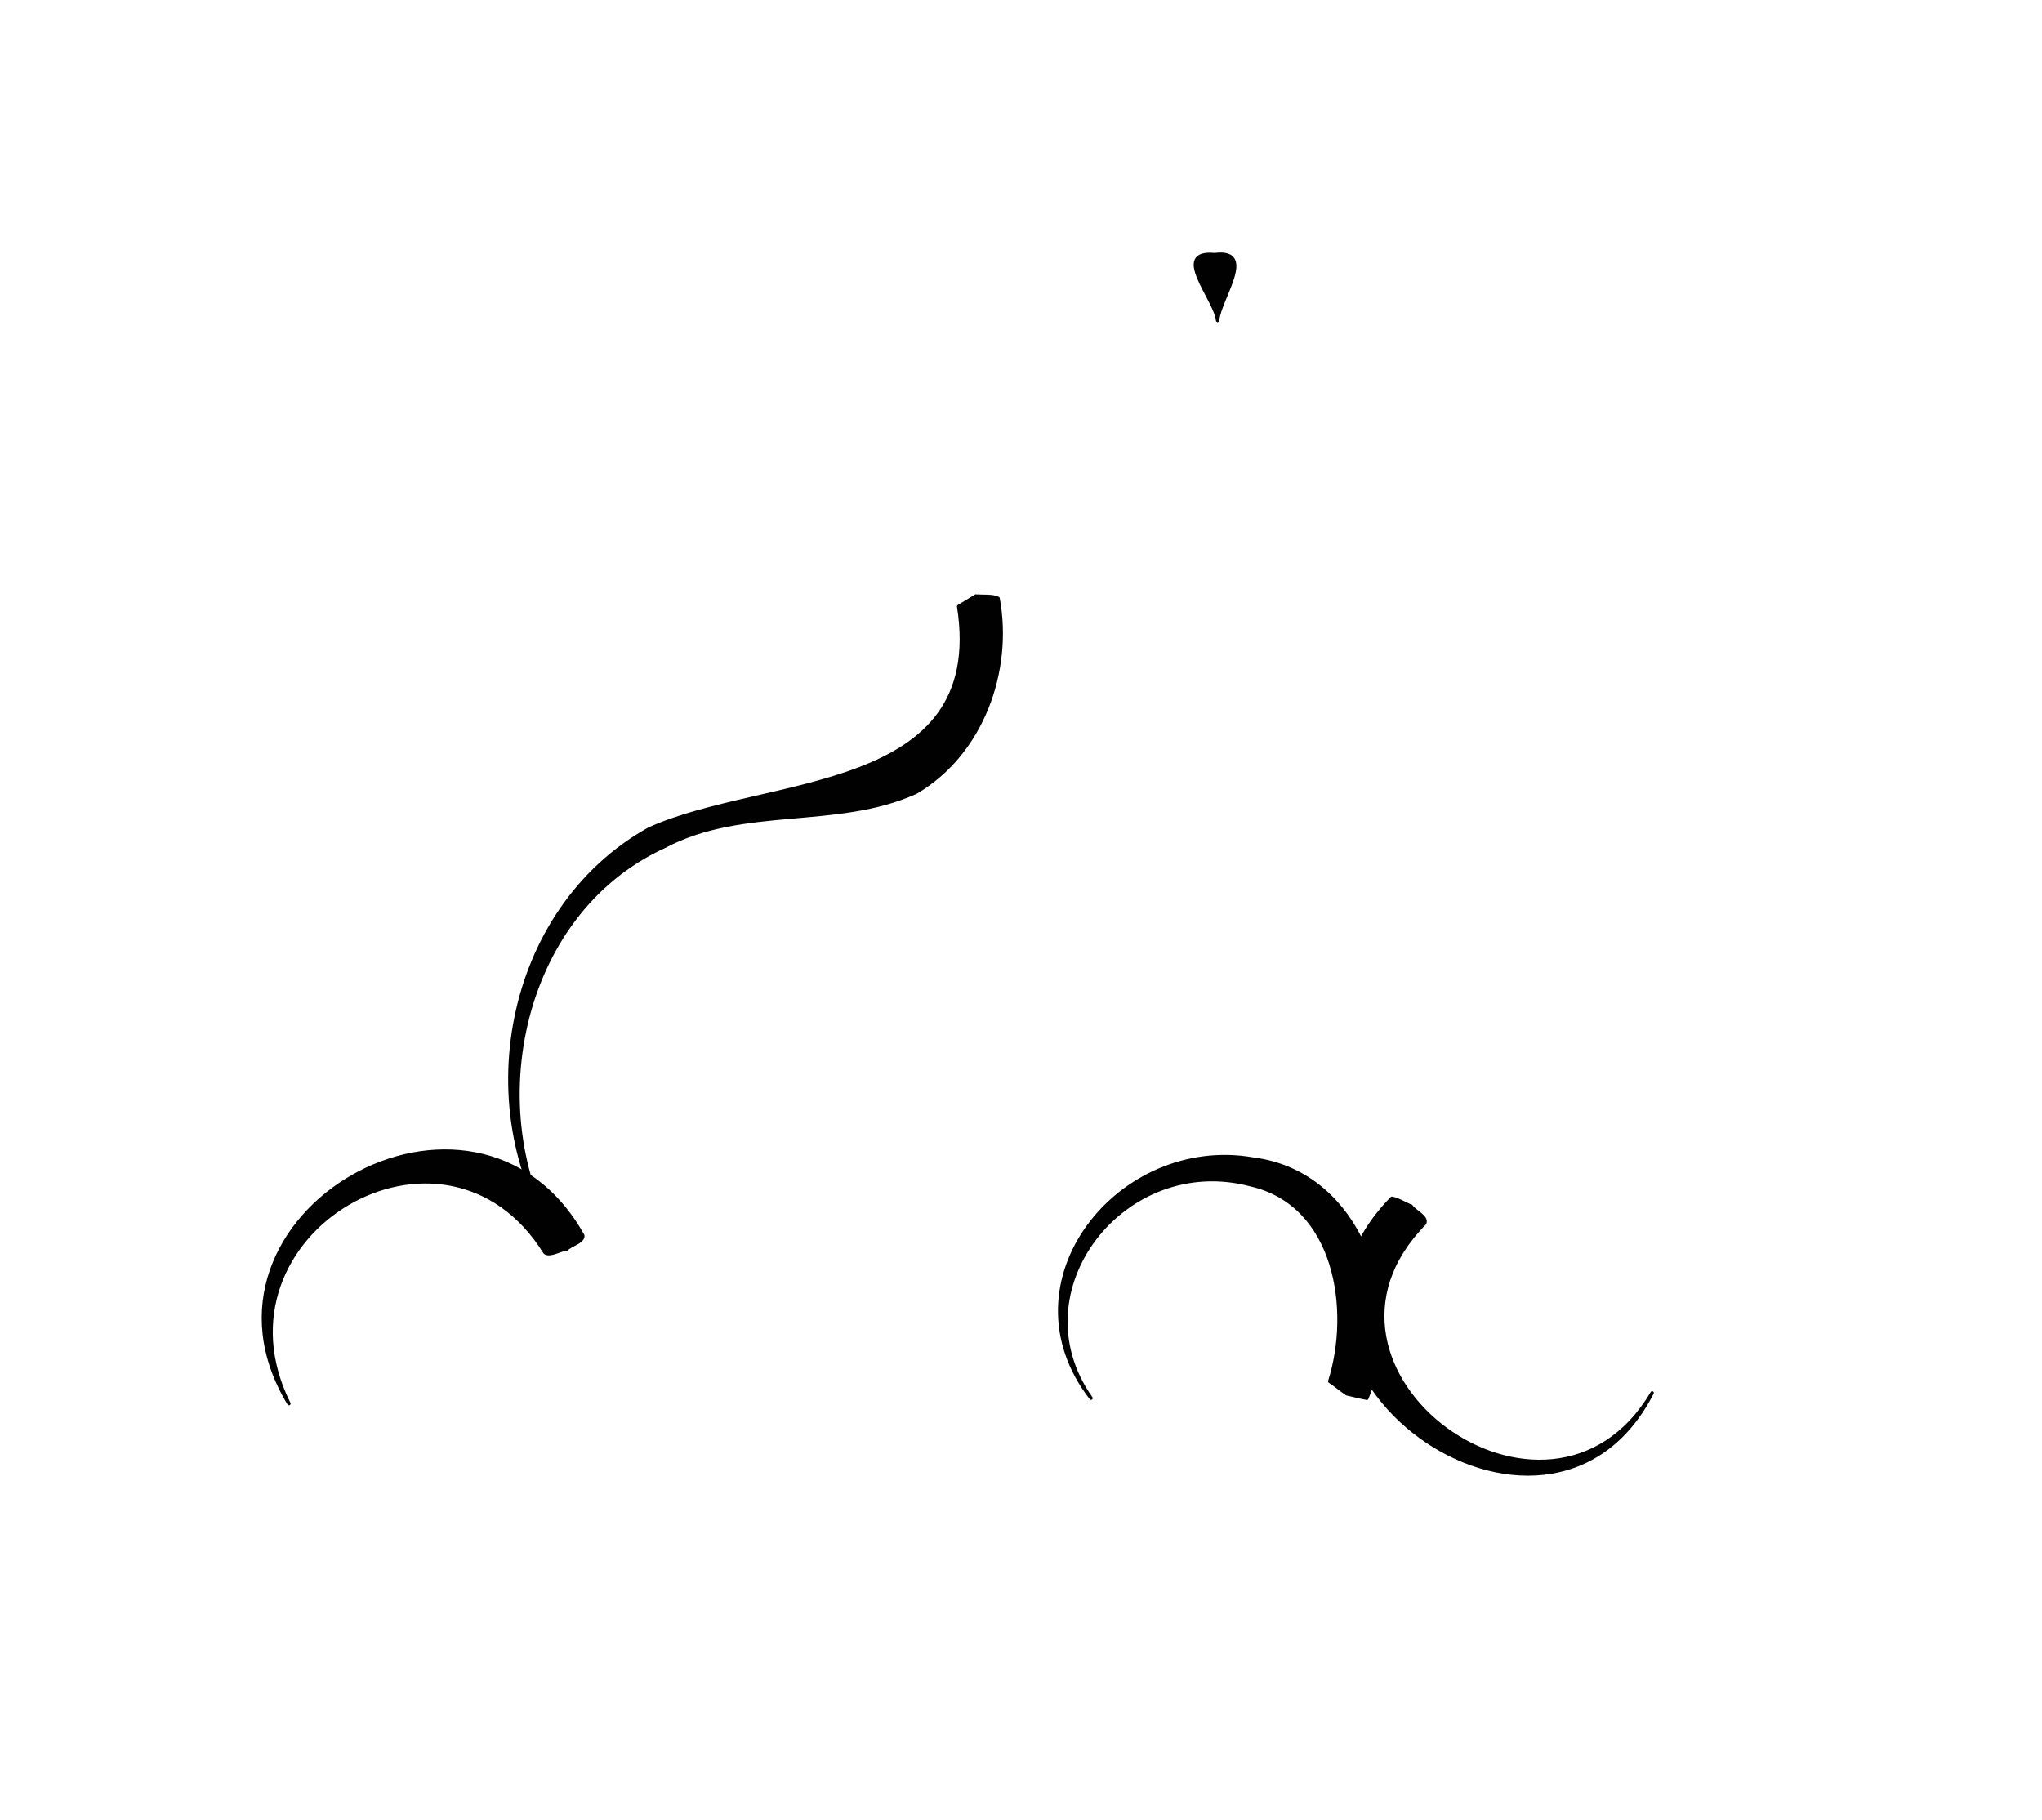
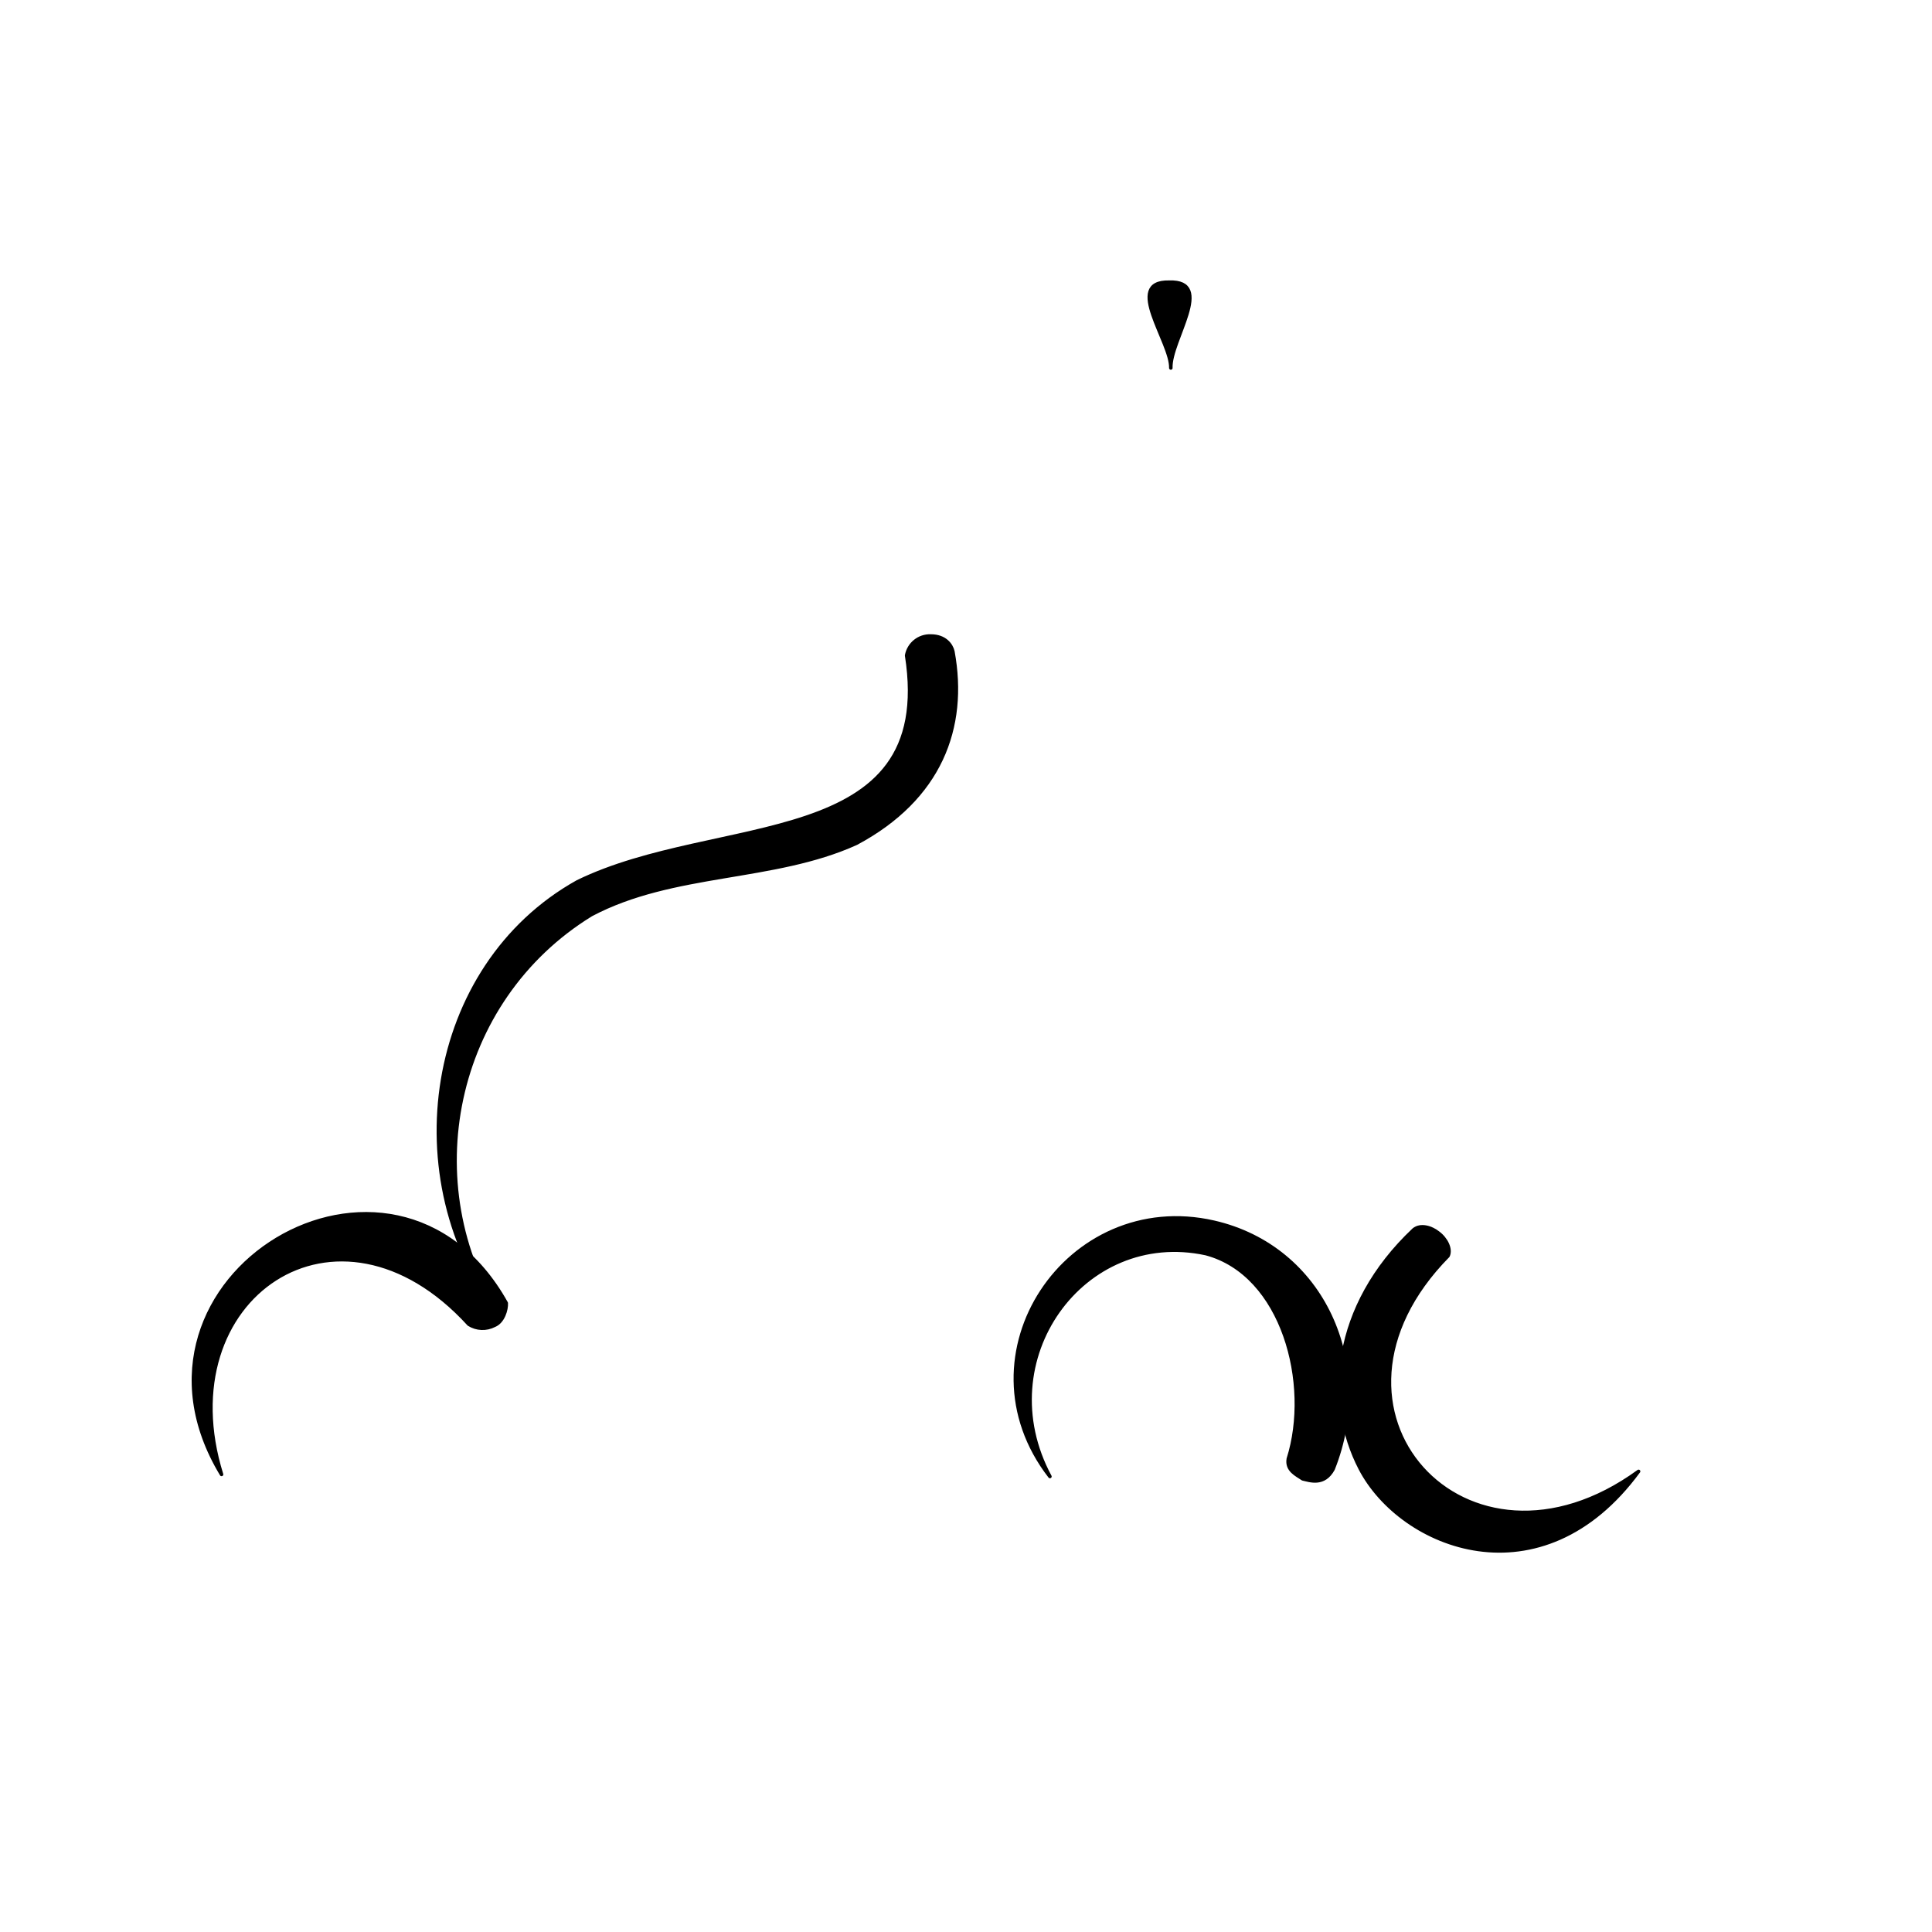
- <svg xmlns="http://www.w3.org/2000/svg" id="Layer_1" data-name="Layer 1" viewBox="0 0 607.18 540.88">
+ <svg xmlns="http://www.w3.org/2000/svg" id="Layer_1" data-name="Layer 1" viewBox="0 0 550 550">
  <defs>
-     <style>.cls-1{fill:#010101;stroke:#010101;stroke-linecap:round;stroke-linejoin:round;}</style>
+     <style>.cls-1{stroke:#000;stroke-linecap:round;stroke-linejoin:round;}</style>
  </defs>
-   <g id="Layer_5" data-name="Layer 5">
-     <path class="cls-1" d="M290.19,177.18l-5.14,3.12c8.83,56.47-57.54,50.49-92.07,66.18-43,24-53.84,84.66-26.13,124.16-24.61-37.78-13.48-98.87,30.78-119,23.38-12.4,51.18-5.4,74.73-16.09,19.53-11.44,28.41-35.91,24.42-57.65-1.69-.84-4.46-.54-6.59-.68" />
-     <path class="cls-1" d="M168.46,371.4c1.4-1.39,4.95-2.14,4.85-4-32-57.35-121.4-6.29-87.4,49.92-25.27-50.56,46.37-92.91,76.15-44.9,1.54,1.08,4.38-.87,6.4-1.05" />
-     <path class="cls-1" d="M361.16,75.7c-13.11-1.21.35,13.4.89,19.59.61-6.64,11.68-21.17-.89-19.59" />
-     <path class="cls-1" d="M400.43,414.4c2,.44,4,1,6,1.33,11.25-27.37-1.28-67-33.86-71.12-39.62-6.91-74.89,36.5-48.15,71.1-22.62-31.95,9.85-73.49,47.5-63.45,25.41,5.79,30.2,37.16,23.47,58.43,1.76,1.14,3.33,2.56,5.08,3.71" />
-     <path class="cls-1" d="M419.56,358.61c-1.89-.73-3.94-2.09-5.7-2.34-49.46,50.65,46.14,119,77.4,57.86-30.68,51.95-110.72-6.68-67.66-50.39.94-1.94-2.9-3.46-4-5.13" />
-   </g>
+   <path class="cls-1" d="M332.81,80.33c-13.06-.28.71,17.09.5,24.43-.31-7.84,12.67-24.9-.5-24.43" />
+   <path class="cls-1" d="M265,181.06a6.72,6.72,0,0,0-6.9,5.54c8.82,56.47-53.81,44.91-93.71,64.44-43,24-52.17,84.76-21.62,124.16-24.61-37.78-14.2-90.41,25.52-114.81,23.38-12.4,51.93-9.63,75.48-20.32,23.82-12.72,31.48-32.88,27.49-54.61C270.83,183.57,269,181.06,265,181.06Z" />
+   <path class="cls-1" d="M140.75,377.3c2.49-1,3.48-4.52,3.37-6.34-32-57.36-115-7.43-81.05,48.78C47.35,369.4,96.06,336,133.47,377A7.31,7.31,0,0,0,140.75,377.3Z" />
+   <path class="cls-1" d="M370.86,421c2,.44,6.06,2,8.65-2.79,11.87-29.8-2.78-63.11-33.92-70.26-41.64-9.51-73.44,37.79-46.7,72.38-17.89-33.21,9.37-71,44.4-63.46,22,5.84,30.2,37.15,23.47,58.42C366.19,418.57,369.12,419.81,370.86,421Z" />
+   <path class="cls-1" d="M409.36,350.93c-1.9-1.51-4.94-2.44-6.88-.87-23.26,21.95-25.08,49.09-15.26,68,11.75,22.62,51.55,38.54,79.25.81-49,35.66-97.31-17.63-54.25-61.34C413.17,355.59,411.68,352.62,409.36,350.93Z" />
</svg>
